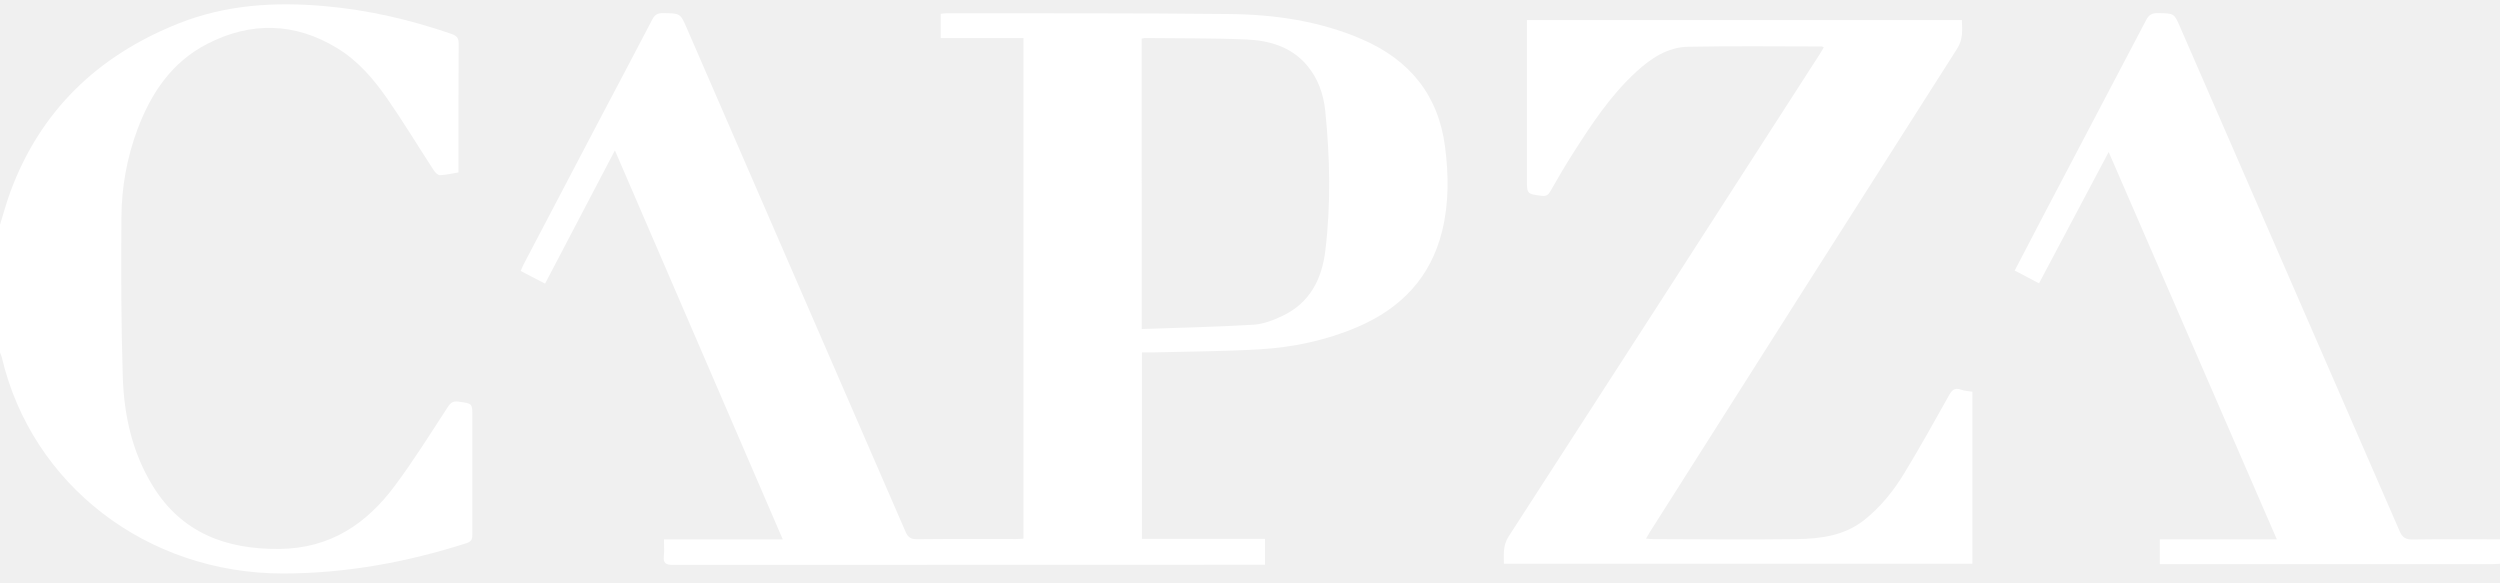
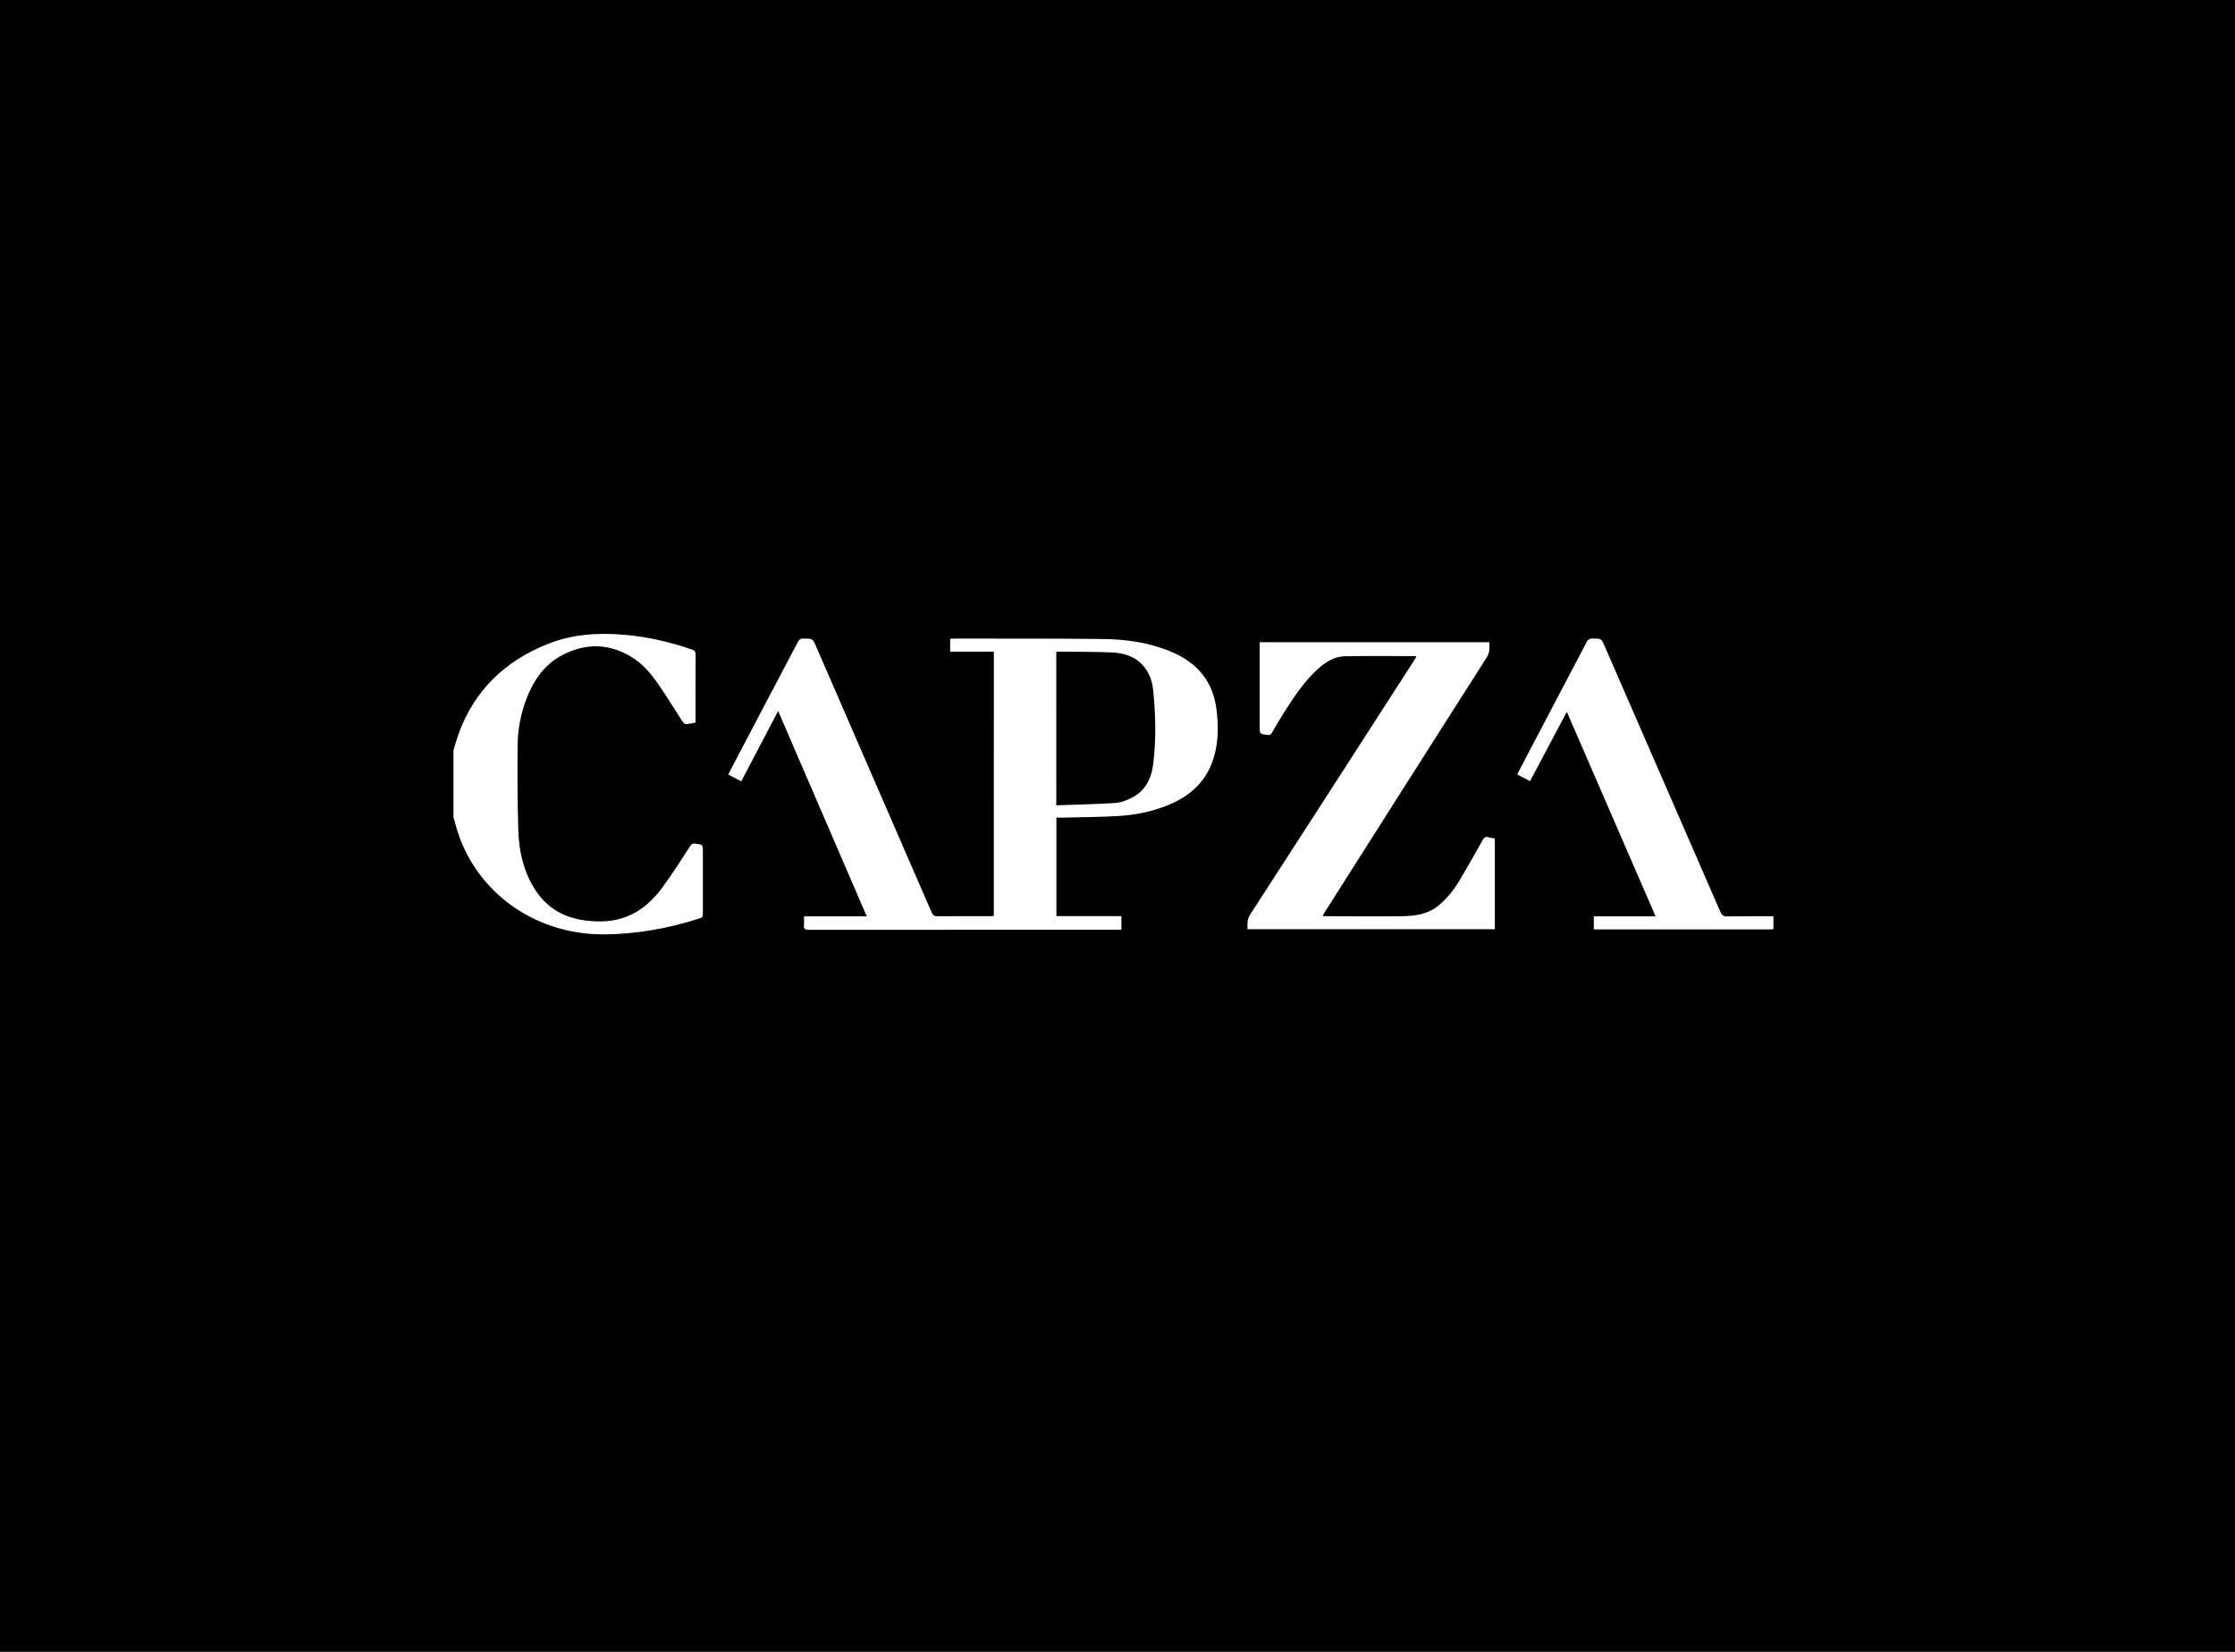
- <svg xmlns="http://www.w3.org/2000/svg" width="163" height="38" viewBox="0 0 163 38" fill="none">
-   <path d="M0 14.655C0.228 13.927 0.423 13.189 0.688 12.474C2.631 7.256 6.32 3.65 11.635 1.533C14.716 0.306 17.907 0.11 21.183 0.4C24.021 0.652 26.759 1.289 29.435 2.211C29.772 2.327 29.907 2.469 29.905 2.834C29.886 5.487 29.894 8.14 29.894 10.794V11.242C29.469 11.312 29.075 11.409 28.68 11.423C28.55 11.423 28.372 11.245 28.283 11.108C27.277 9.565 26.326 7.987 25.276 6.472C24.385 5.184 23.361 3.973 21.978 3.134C19.232 1.465 16.372 1.397 13.529 2.853C11.185 4.049 9.851 6.084 8.968 8.42C8.276 10.274 7.921 12.229 7.917 14.199C7.892 17.665 7.896 21.13 8.006 24.595C8.087 27.091 8.624 29.522 9.976 31.707C11.834 34.713 14.696 35.828 18.225 35.791C21.552 35.756 23.907 34.139 25.736 31.682C26.971 30.026 28.066 28.272 29.191 26.544C29.386 26.25 29.539 26.137 29.9 26.187C30.795 26.309 30.798 26.293 30.798 27.149C30.798 29.709 30.798 32.268 30.798 34.829C30.798 35.118 30.764 35.305 30.417 35.415C26.528 36.656 22.55 37.39 18.445 37.392C9.569 37.392 2.065 31.613 0.115 23.29C0.085 23.187 0.046 23.087 0 22.989V14.655Z" fill="white" />
-   <path d="M163 36.757C162.822 36.765 162.644 36.782 162.466 36.782H140.818V35.164H148.448L137.486 9.911L132.944 18.473L131.359 17.64C131.994 16.422 132.606 15.24 133.224 14.063C135.461 9.809 137.697 5.555 139.932 1.3C140.113 0.953 140.327 0.846 140.711 0.854C141.751 0.875 141.751 0.86 142.136 1.746C146.912 12.709 151.686 23.672 156.459 34.637C156.636 35.045 156.848 35.18 157.303 35.174C159.202 35.148 161.103 35.163 163.001 35.164L163 36.757Z" fill="white" />
-   <path d="M66.73 2.48H61.335V0.899C61.482 0.887 61.621 0.864 61.762 0.864C67.9 0.874 74.038 0.849 80.176 0.915C83.142 0.947 86.06 1.376 88.802 2.561C91.961 3.927 93.789 6.25 94.217 9.567C94.452 11.404 94.476 13.234 94.029 15.054C93.293 18.056 91.381 20.096 88.489 21.328C86.45 22.198 84.291 22.651 82.081 22.779C79.766 22.913 77.443 22.918 75.124 22.978C74.915 22.983 74.705 22.978 74.455 22.978V35.136H82.48V36.822H81.966C69.27 36.822 56.574 36.825 43.877 36.831C43.411 36.831 43.233 36.718 43.283 36.262C43.32 35.925 43.29 35.58 43.29 35.168H51.036L40.092 9.806L35.538 18.494L33.95 17.667C34.019 17.511 34.07 17.371 34.139 17.238C35.742 14.178 37.346 11.121 38.953 8.065C40.145 5.798 41.35 3.539 42.531 1.267C42.694 0.956 42.882 0.851 43.238 0.855C44.356 0.872 44.354 0.855 44.787 1.853C49.541 12.791 54.293 23.73 59.042 34.67C59.193 35.017 59.372 35.161 59.786 35.157C61.929 35.133 64.073 35.147 66.216 35.145C66.375 35.145 66.534 35.132 66.728 35.122L66.73 2.48ZM74.441 21.452C76.905 21.366 79.32 21.316 81.728 21.171C82.368 21.134 83.027 20.876 83.614 20.598C85.425 19.742 86.189 18.163 86.409 16.363C86.779 13.333 86.715 10.289 86.409 7.255C86.299 6.16 85.946 5.117 85.2 4.242C84.183 3.051 82.764 2.639 81.266 2.574C79.062 2.48 76.853 2.507 74.646 2.48C74.575 2.487 74.505 2.501 74.437 2.521L74.441 21.452Z" fill="white" />
-   <path d="M118.912 3.086C118.832 3.052 118.803 3.03 118.775 3.03C115.868 3.03 112.962 2.99 110.057 3.049C108.716 3.076 107.644 3.804 106.696 4.669C105.02 6.201 103.798 8.062 102.598 9.936C102.063 10.77 101.565 11.628 101.074 12.488C100.944 12.714 100.811 12.797 100.544 12.769C99.555 12.648 99.554 12.655 99.554 11.69C99.554 8.428 99.554 5.166 99.554 1.904V1.31H127.915C127.936 1.965 127.999 2.554 127.612 3.162C120.925 13.651 114.252 24.149 107.592 34.658C107.509 34.789 107.434 34.925 107.32 35.116C107.508 35.131 107.643 35.15 107.778 35.15C110.896 35.157 114.013 35.194 117.131 35.15C118.696 35.13 120.249 34.928 121.533 33.917C122.612 33.065 123.457 32.009 124.154 30.862C125.158 29.207 126.102 27.519 127.045 25.829C127.247 25.467 127.412 25.238 127.879 25.412C128.099 25.493 128.349 25.498 128.599 25.539V36.757H98.053C98.053 36.134 97.982 35.565 98.367 34.971C105.142 24.497 111.904 14.014 118.652 3.522C118.736 3.388 118.812 3.253 118.912 3.086Z" fill="white" />
+ <svg xmlns="http://www.w3.org/2000/svg" width="276" height="204" viewBox="0 0 276 204" fill="none">
+   <rect width="276" height="204" fill="black" />
+   <path d="M56 92.654C56.228 91.927 56.423 91.189 56.688 90.474C58.631 85.256 62.32 81.65 67.635 79.533C70.716 78.306 73.907 78.11 77.183 78.4C80.021 78.652 82.759 79.289 85.435 80.211C85.772 80.327 85.907 80.469 85.905 80.834C85.886 83.487 85.894 86.14 85.894 88.794V89.242C85.469 89.312 85.075 89.409 84.68 89.423C84.55 89.423 84.372 89.245 84.283 89.108C83.278 87.565 82.326 85.987 81.276 84.472C80.385 83.184 79.361 81.973 77.978 81.134C75.232 79.465 72.372 79.397 69.529 80.853C67.185 82.049 65.851 84.084 64.968 86.42C64.276 88.275 63.921 90.229 63.917 92.199C63.892 95.665 63.896 99.13 64.006 102.595C64.087 105.091 64.624 107.522 65.976 109.707C67.834 112.713 70.696 113.828 74.225 113.791C77.552 113.756 79.907 112.139 81.736 109.682C82.971 108.025 84.066 106.272 85.191 104.544C85.386 104.249 85.539 104.137 85.9 104.187C86.795 104.309 86.798 104.293 86.798 105.149C86.798 107.709 86.798 110.268 86.798 112.829C86.798 113.118 86.763 113.305 86.417 113.415C82.528 114.656 78.55 115.39 74.445 115.392C65.569 115.392 58.065 109.613 56.115 101.29C56.085 101.187 56.046 101.087 56 100.989V92.654Z" fill="white" />
+   <path d="M219 114.756C218.822 114.765 218.644 114.782 218.466 114.782H196.818V113.164H204.448L193.486 87.911L188.944 96.473L187.359 95.639C187.994 94.422 188.606 93.24 189.224 92.063C191.461 87.809 193.697 83.555 195.932 79.3C196.113 78.953 196.327 78.846 196.711 78.855C197.751 78.875 197.751 78.86 198.136 79.746C202.912 90.709 207.686 101.672 212.459 112.637C212.636 113.045 212.848 113.18 213.303 113.174C215.202 113.148 217.103 113.163 219.001 113.164L219 114.756Z" fill="white" />
+   <path d="M122.73 80.48H117.335V78.899C117.482 78.887 117.621 78.864 117.762 78.864C123.9 78.874 130.038 78.849 136.176 78.915C139.142 78.947 142.06 79.376 144.802 80.561C147.961 81.927 149.789 84.25 150.217 87.567C150.452 89.404 150.476 91.234 150.03 93.054C149.293 96.056 147.381 98.096 144.489 99.328C142.45 100.198 140.291 100.651 138.081 100.779C135.766 100.913 133.443 100.918 131.124 100.978C130.915 100.983 130.705 100.978 130.455 100.978V113.136H138.48V114.822H137.966C125.27 114.822 112.574 114.825 99.877 114.831C99.411 114.831 99.233 114.718 99.283 114.262C99.32 113.925 99.29 113.58 99.29 113.168H107.036L96.092 87.806L91.538 96.495L89.95 95.667C90.019 95.511 90.07 95.371 90.139 95.238C91.742 92.178 93.346 89.121 94.953 86.065C96.145 83.798 97.35 81.539 98.531 79.267C98.694 78.956 98.882 78.851 99.238 78.855C100.356 78.872 100.354 78.855 100.787 79.853C105.541 90.791 110.293 101.73 115.043 112.67C115.193 113.016 115.372 113.161 115.786 113.157C117.929 113.134 120.073 113.147 122.216 113.145C122.375 113.145 122.534 113.132 122.728 113.122L122.73 80.48ZM130.441 99.452C132.905 99.366 135.32 99.316 137.728 99.171C138.368 99.134 139.027 98.876 139.614 98.598C141.426 97.742 142.189 96.163 142.409 94.363C142.779 91.333 142.715 88.289 142.409 85.255C142.299 84.16 141.946 83.117 141.199 82.242C140.183 81.052 138.764 80.639 137.266 80.574C135.062 80.48 132.853 80.507 130.646 80.48C130.575 80.487 130.505 80.501 130.437 80.521L130.441 99.452Z" fill="white" />
+   <path d="M174.912 81.086C174.832 81.052 174.803 81.03 174.775 81.03C171.868 81.03 168.962 80.99 166.057 81.049C164.716 81.076 163.644 81.803 162.696 82.669C161.02 84.201 159.798 86.062 158.598 87.936C158.063 88.77 157.565 89.628 157.074 90.488C156.944 90.714 156.811 90.797 156.544 90.769C155.555 90.648 155.554 90.655 155.554 89.69C155.554 86.428 155.554 83.166 155.554 79.904V79.31H183.915C183.936 79.965 183.999 80.554 183.612 81.162C176.925 91.651 170.252 102.149 163.592 112.658C163.509 112.789 163.434 112.925 163.32 113.116C163.508 113.131 163.643 113.15 163.778 113.15C166.896 113.157 170.013 113.194 173.131 113.15C174.696 113.13 176.249 112.928 177.533 111.917C178.612 111.065 179.457 110.009 180.154 108.862C181.158 107.207 182.102 105.519 183.045 103.829C183.247 103.467 183.412 103.238 183.879 103.412C184.099 103.493 184.349 103.498 184.599 103.539V114.756H154.053C154.053 114.134 153.982 113.565 154.367 112.971C161.142 102.497 167.904 92.014 174.652 81.522C174.736 81.388 174.812 81.253 174.912 81.086Z" fill="white" />
</svg>
